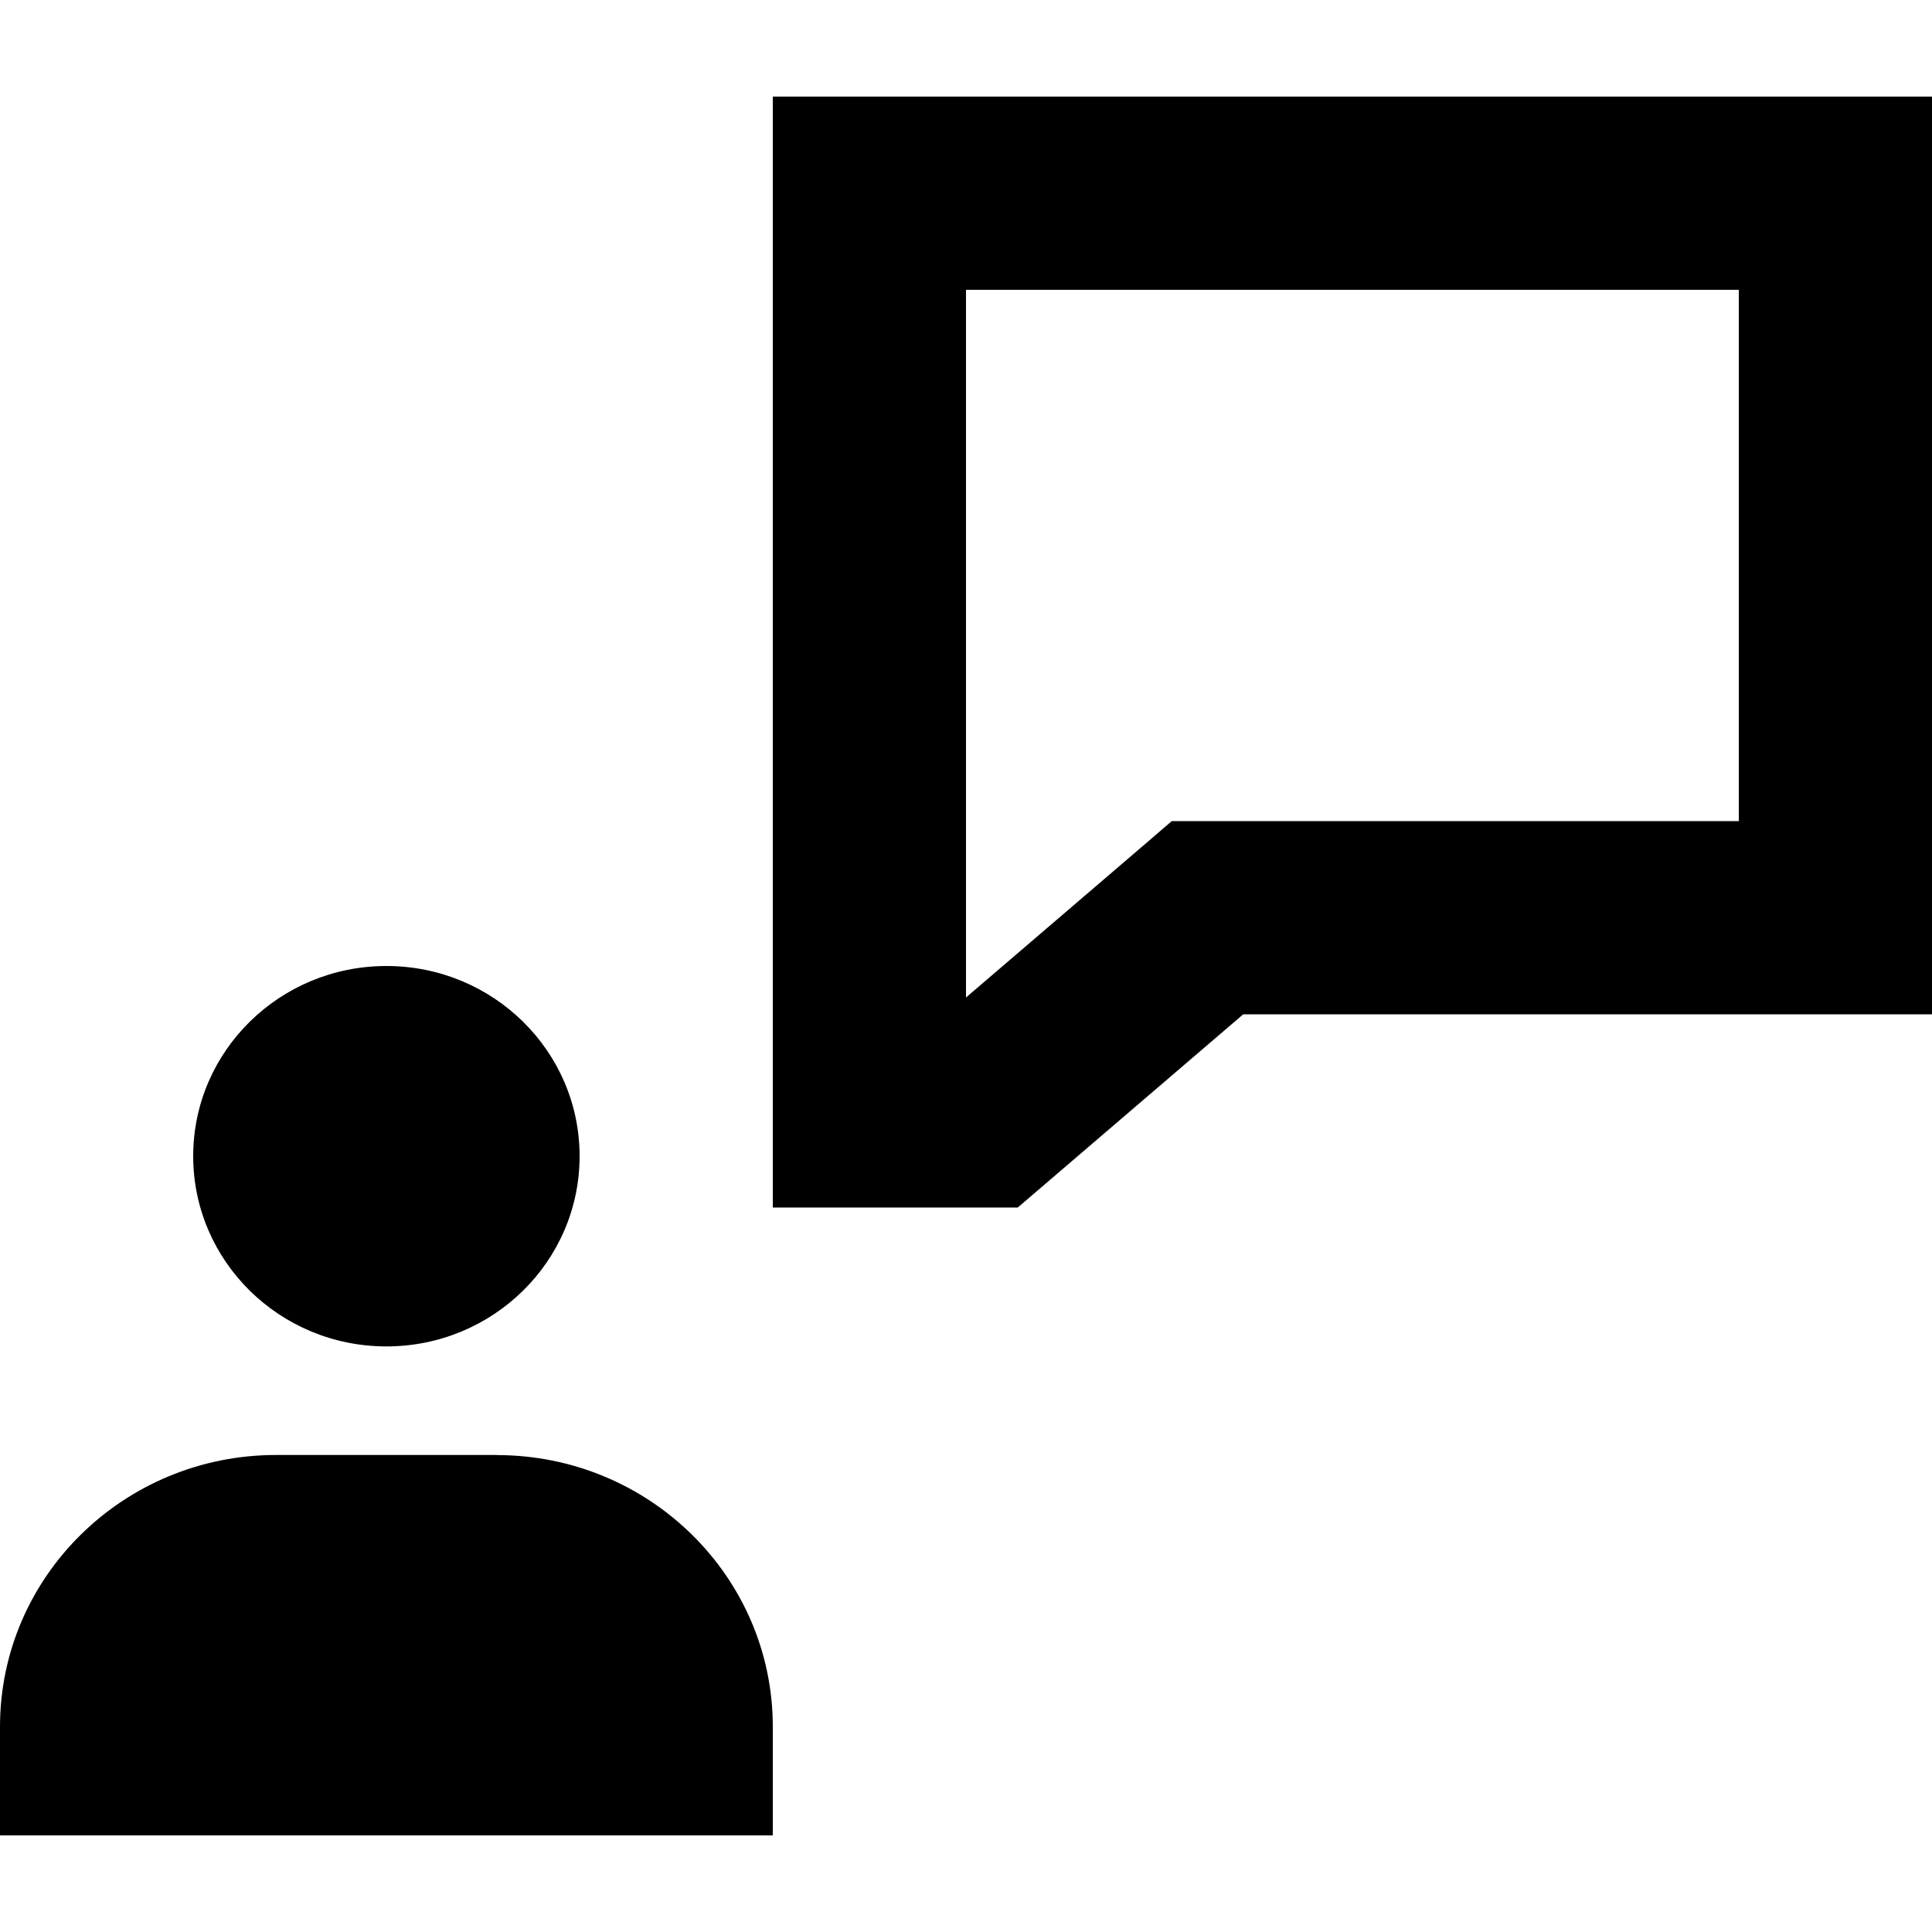
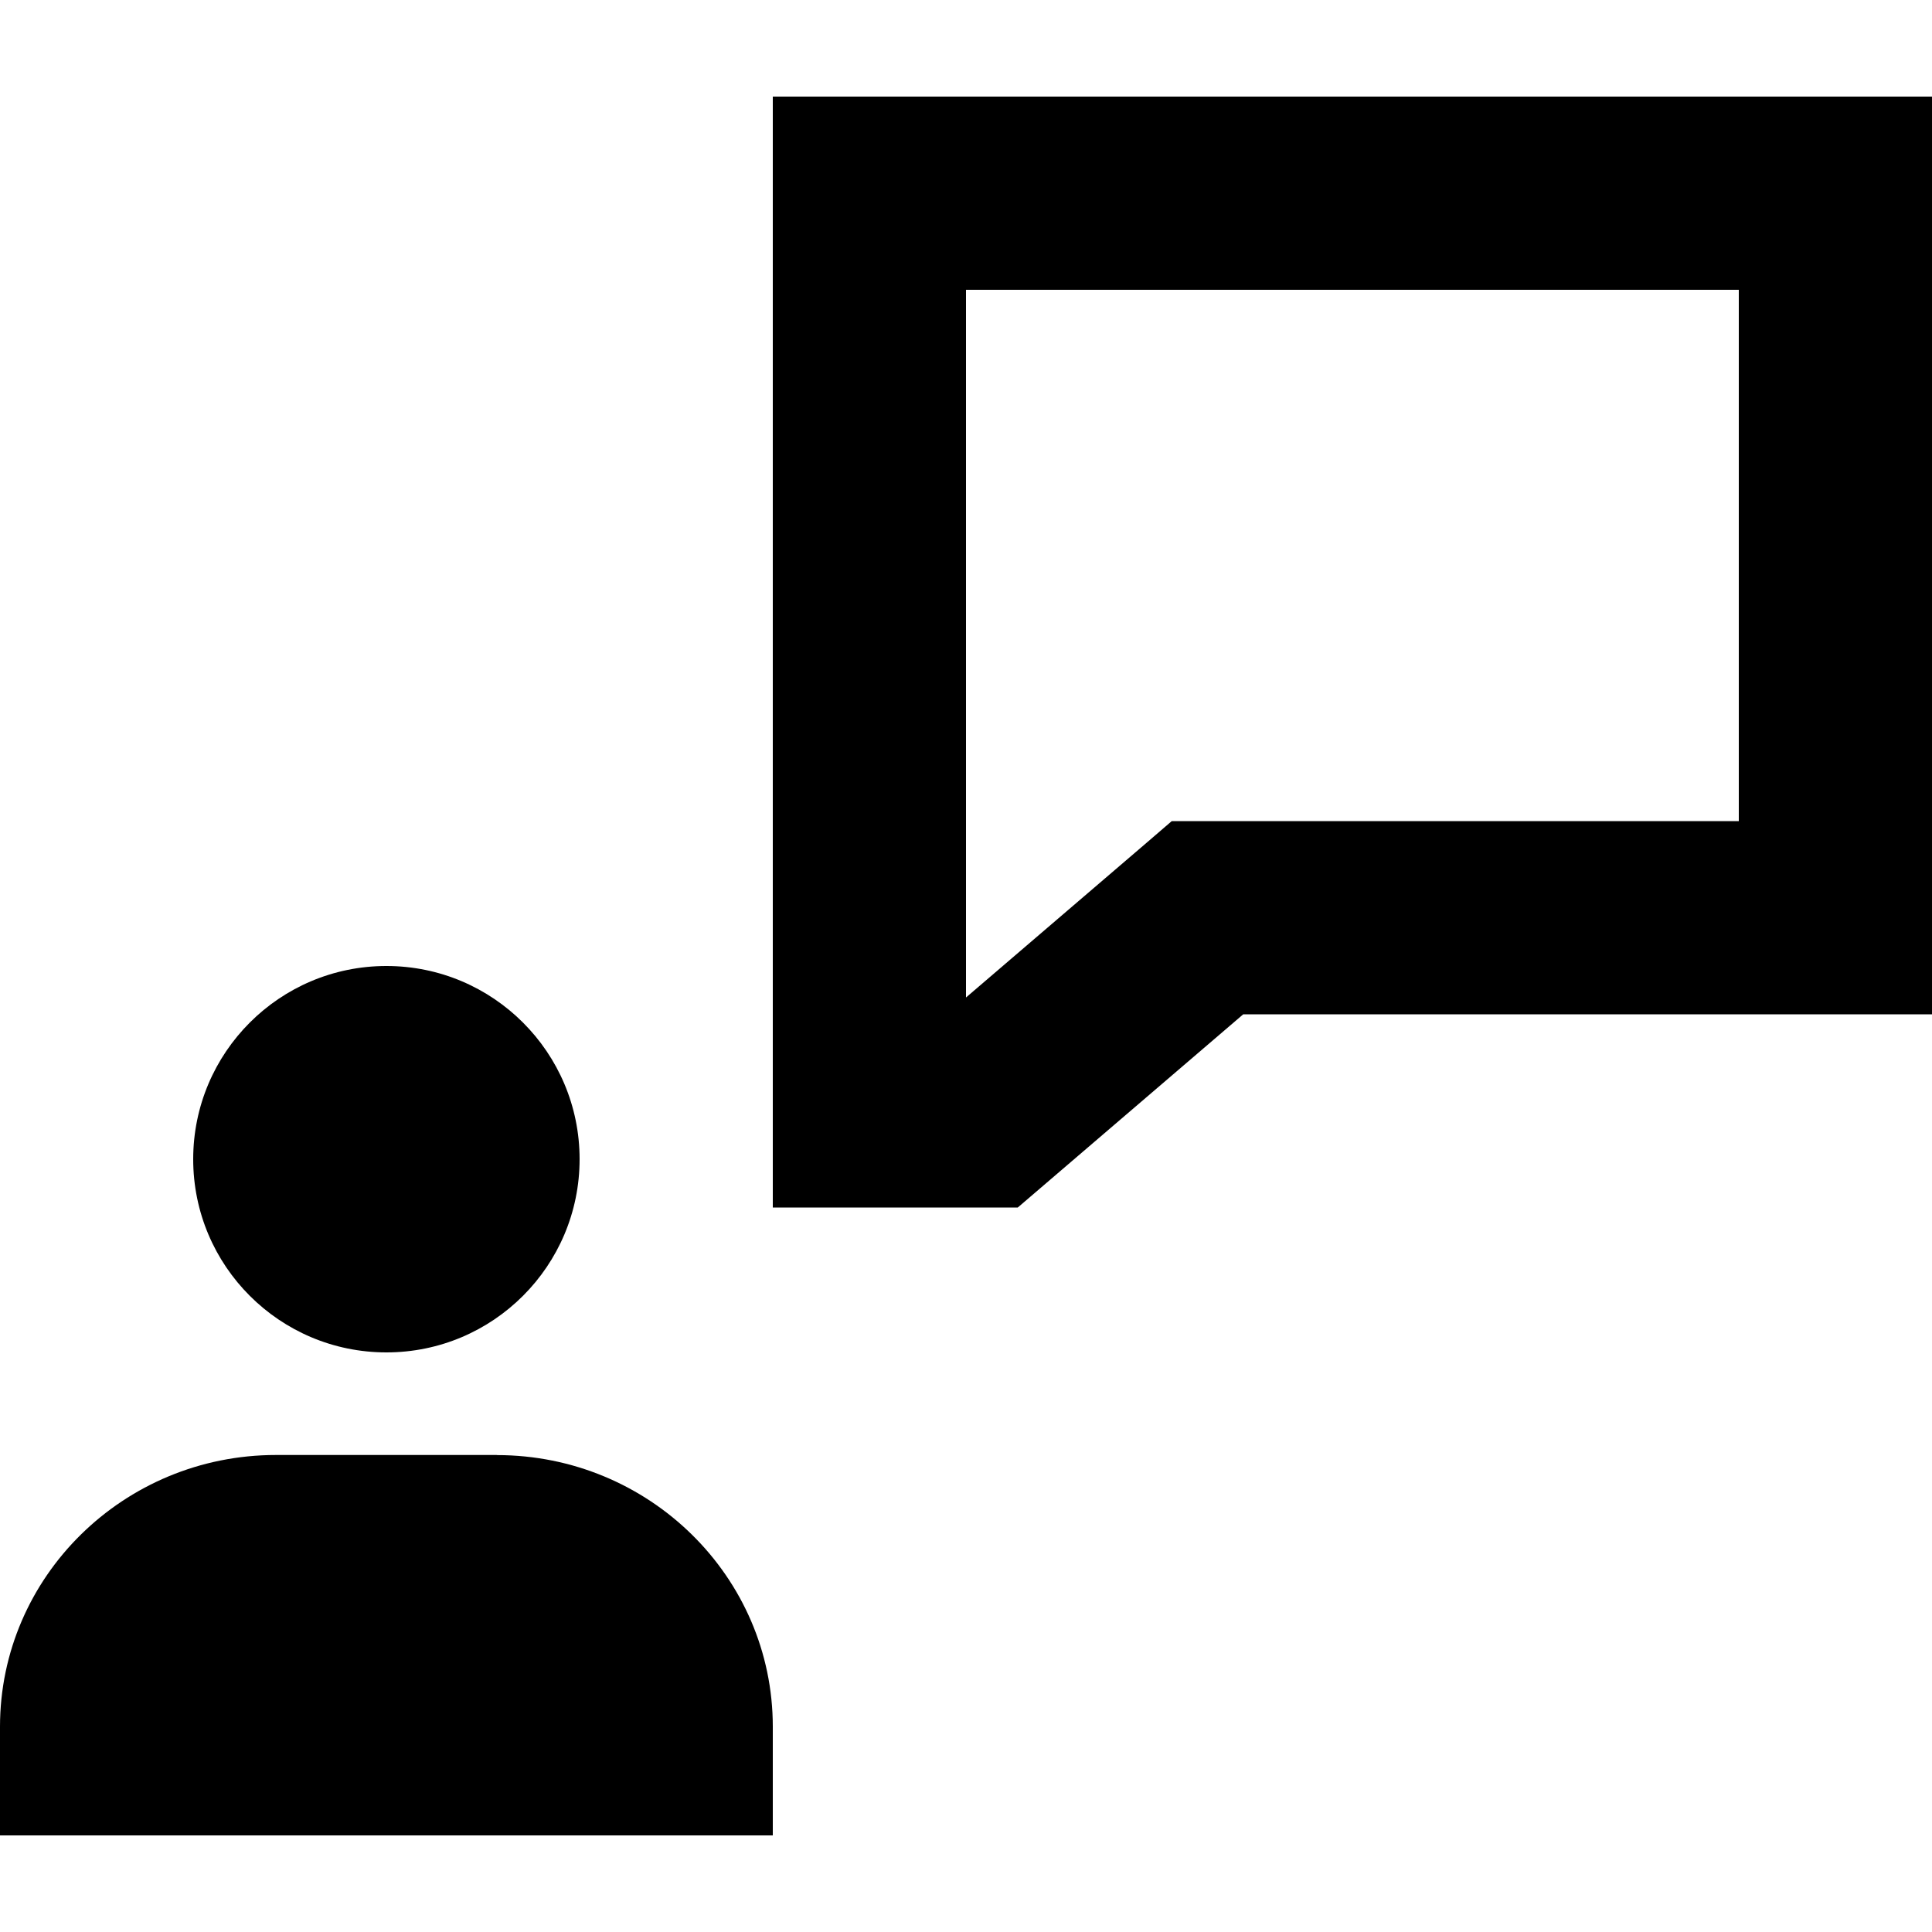
<svg xmlns="http://www.w3.org/2000/svg" width="20" height="20" viewBox="0 0 20 20">
-   <path d="M5.143 15.063C6.72 15.063 8 16.322 8 17.875V19H0v-1.125c0-1.553 1.28-2.813 2.857-2.813h2.286ZM4 10c1.105 0 2 .881 2 1.969 0 1.087-.895 1.969-2 1.969s-2-.882-2-1.97C2 10.882 2.895 10 4 10m16 .5h-7.13l-2.334 2H8V1h12zm-10-.174 1.85-1.585.28-.241H18V3h-8z" />
+   <path d="M5.143 15.063C6.72 15.063 8 16.322 8 17.875V19H0v-1.125c0-1.553 1.28-2.813 2.857-2.813h2.286ZM20 10.5h-7.13l-2.334 2H8V1h12zm-10-.174 1.85-1.585.28-.241H18V3h-8z" />
+   <circle cx="4" cy="12" r="2" />
</svg>
